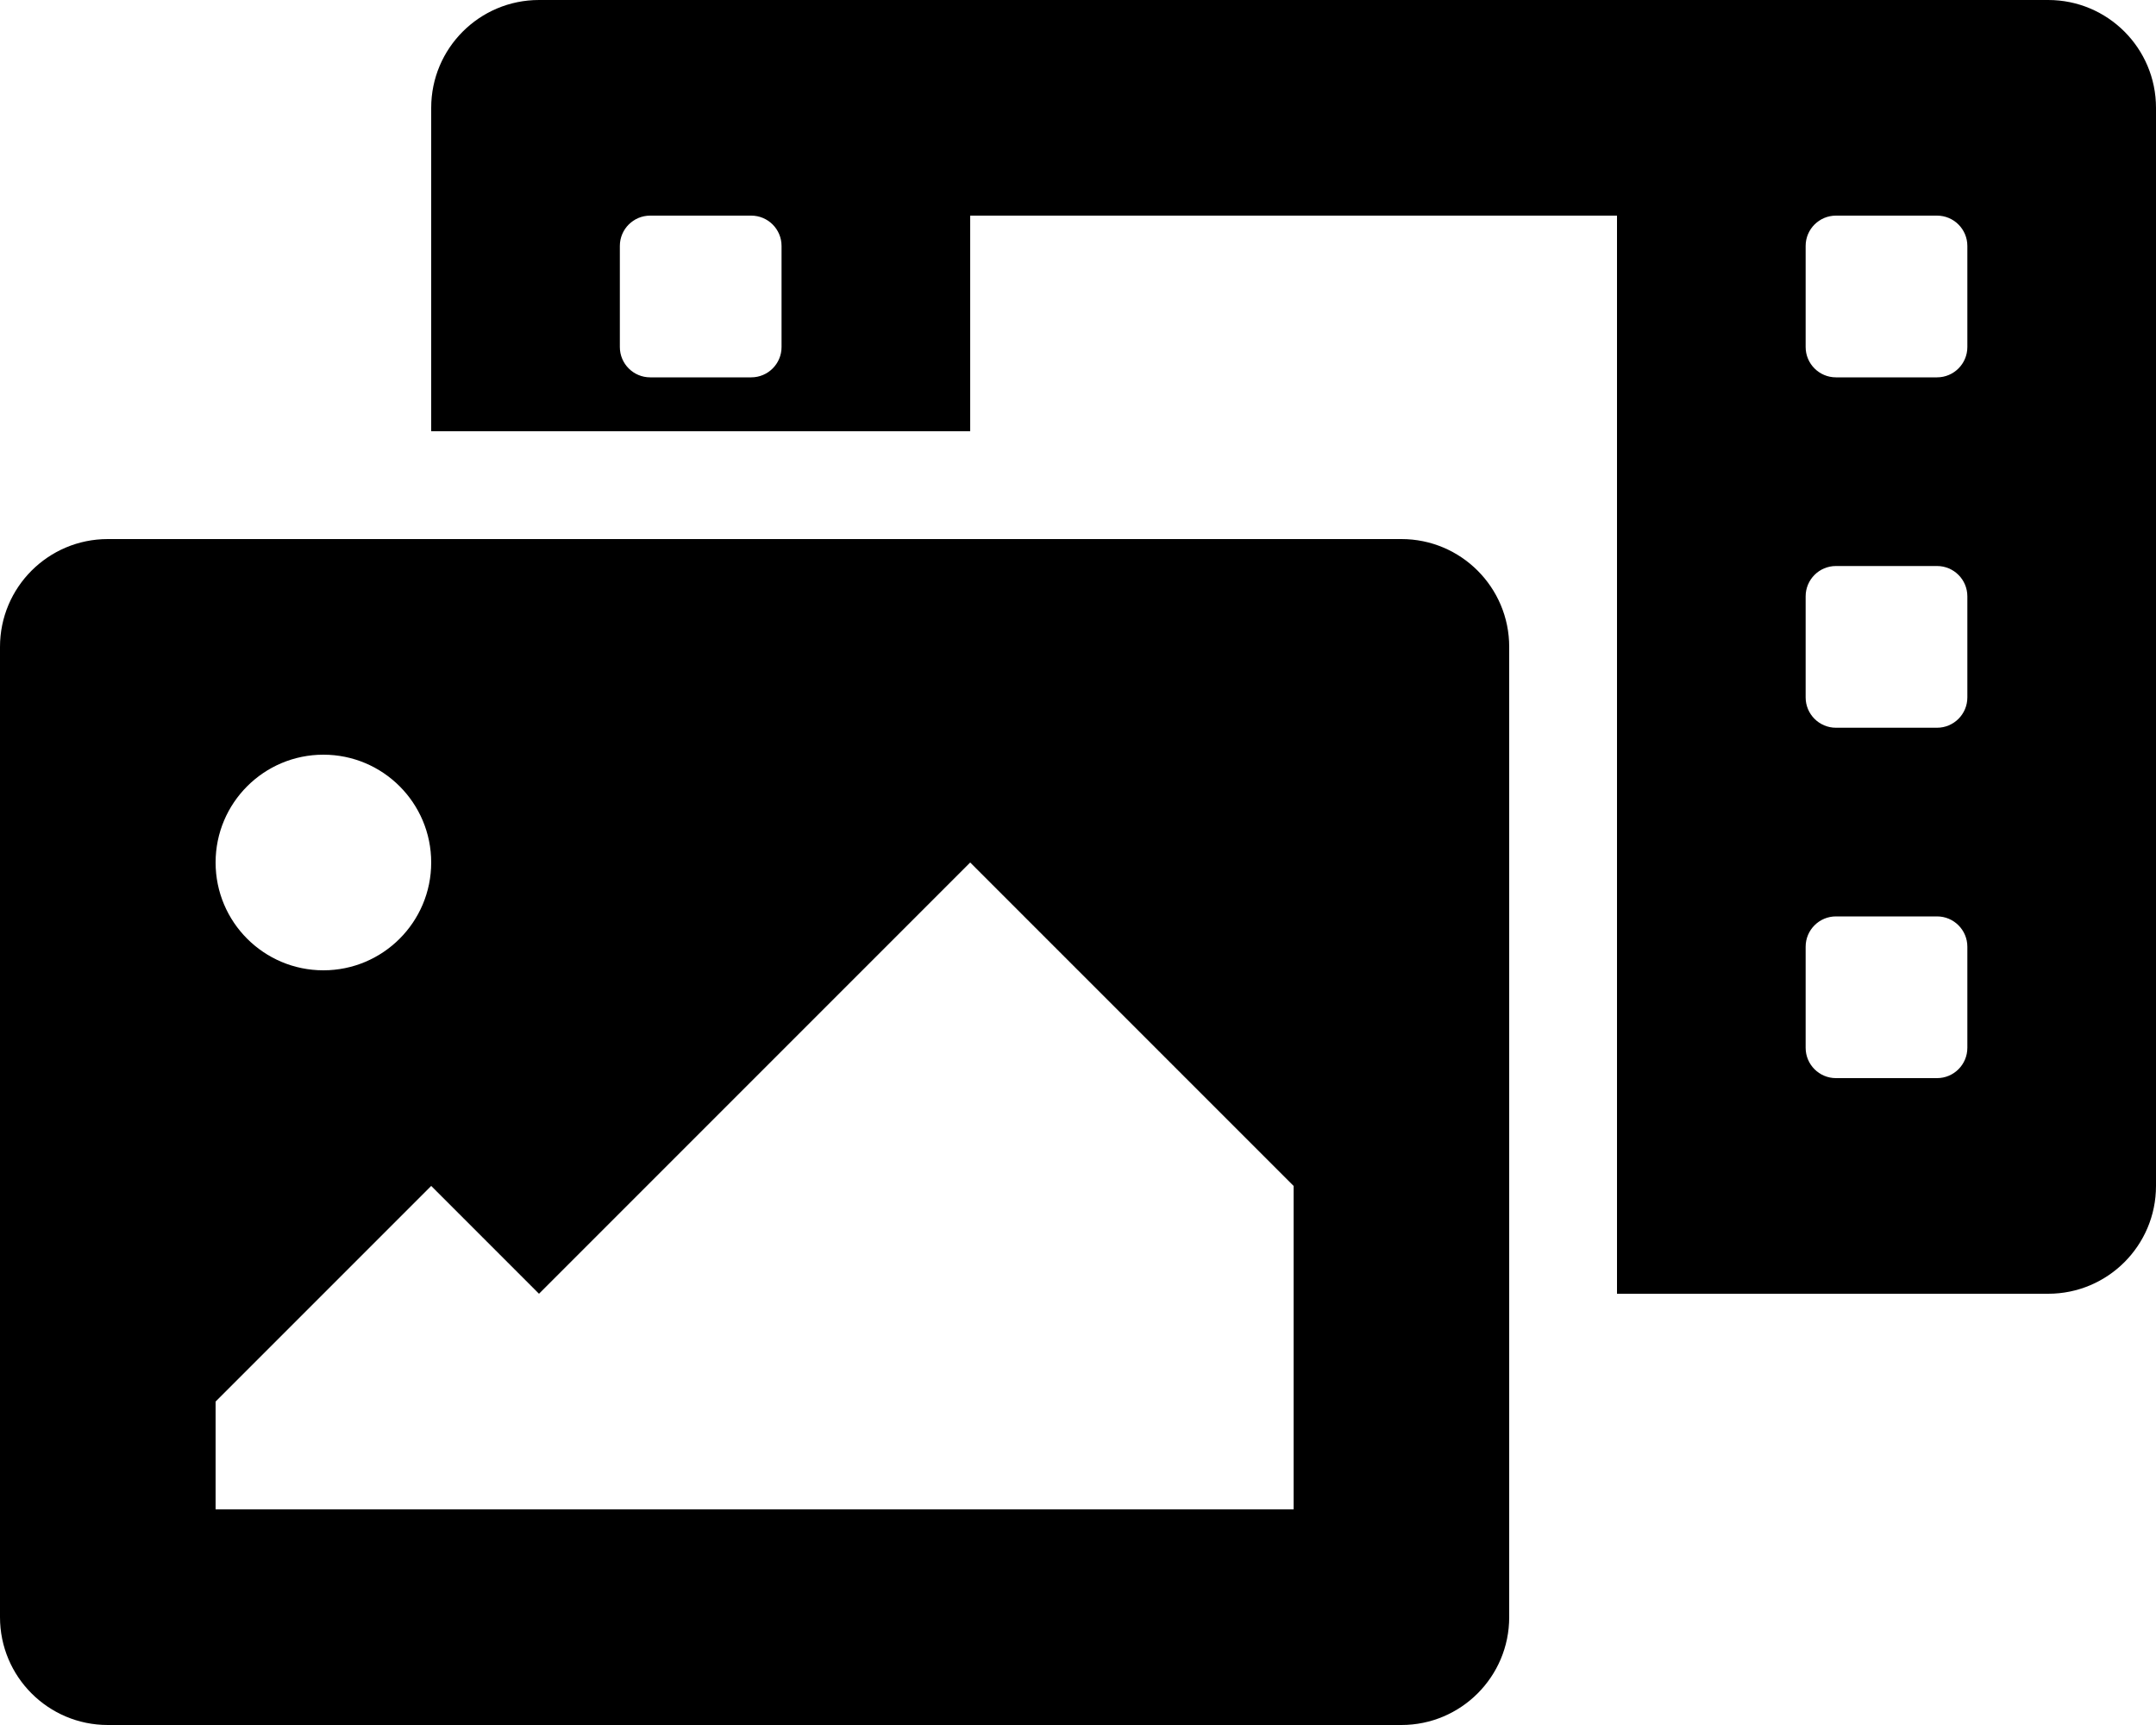
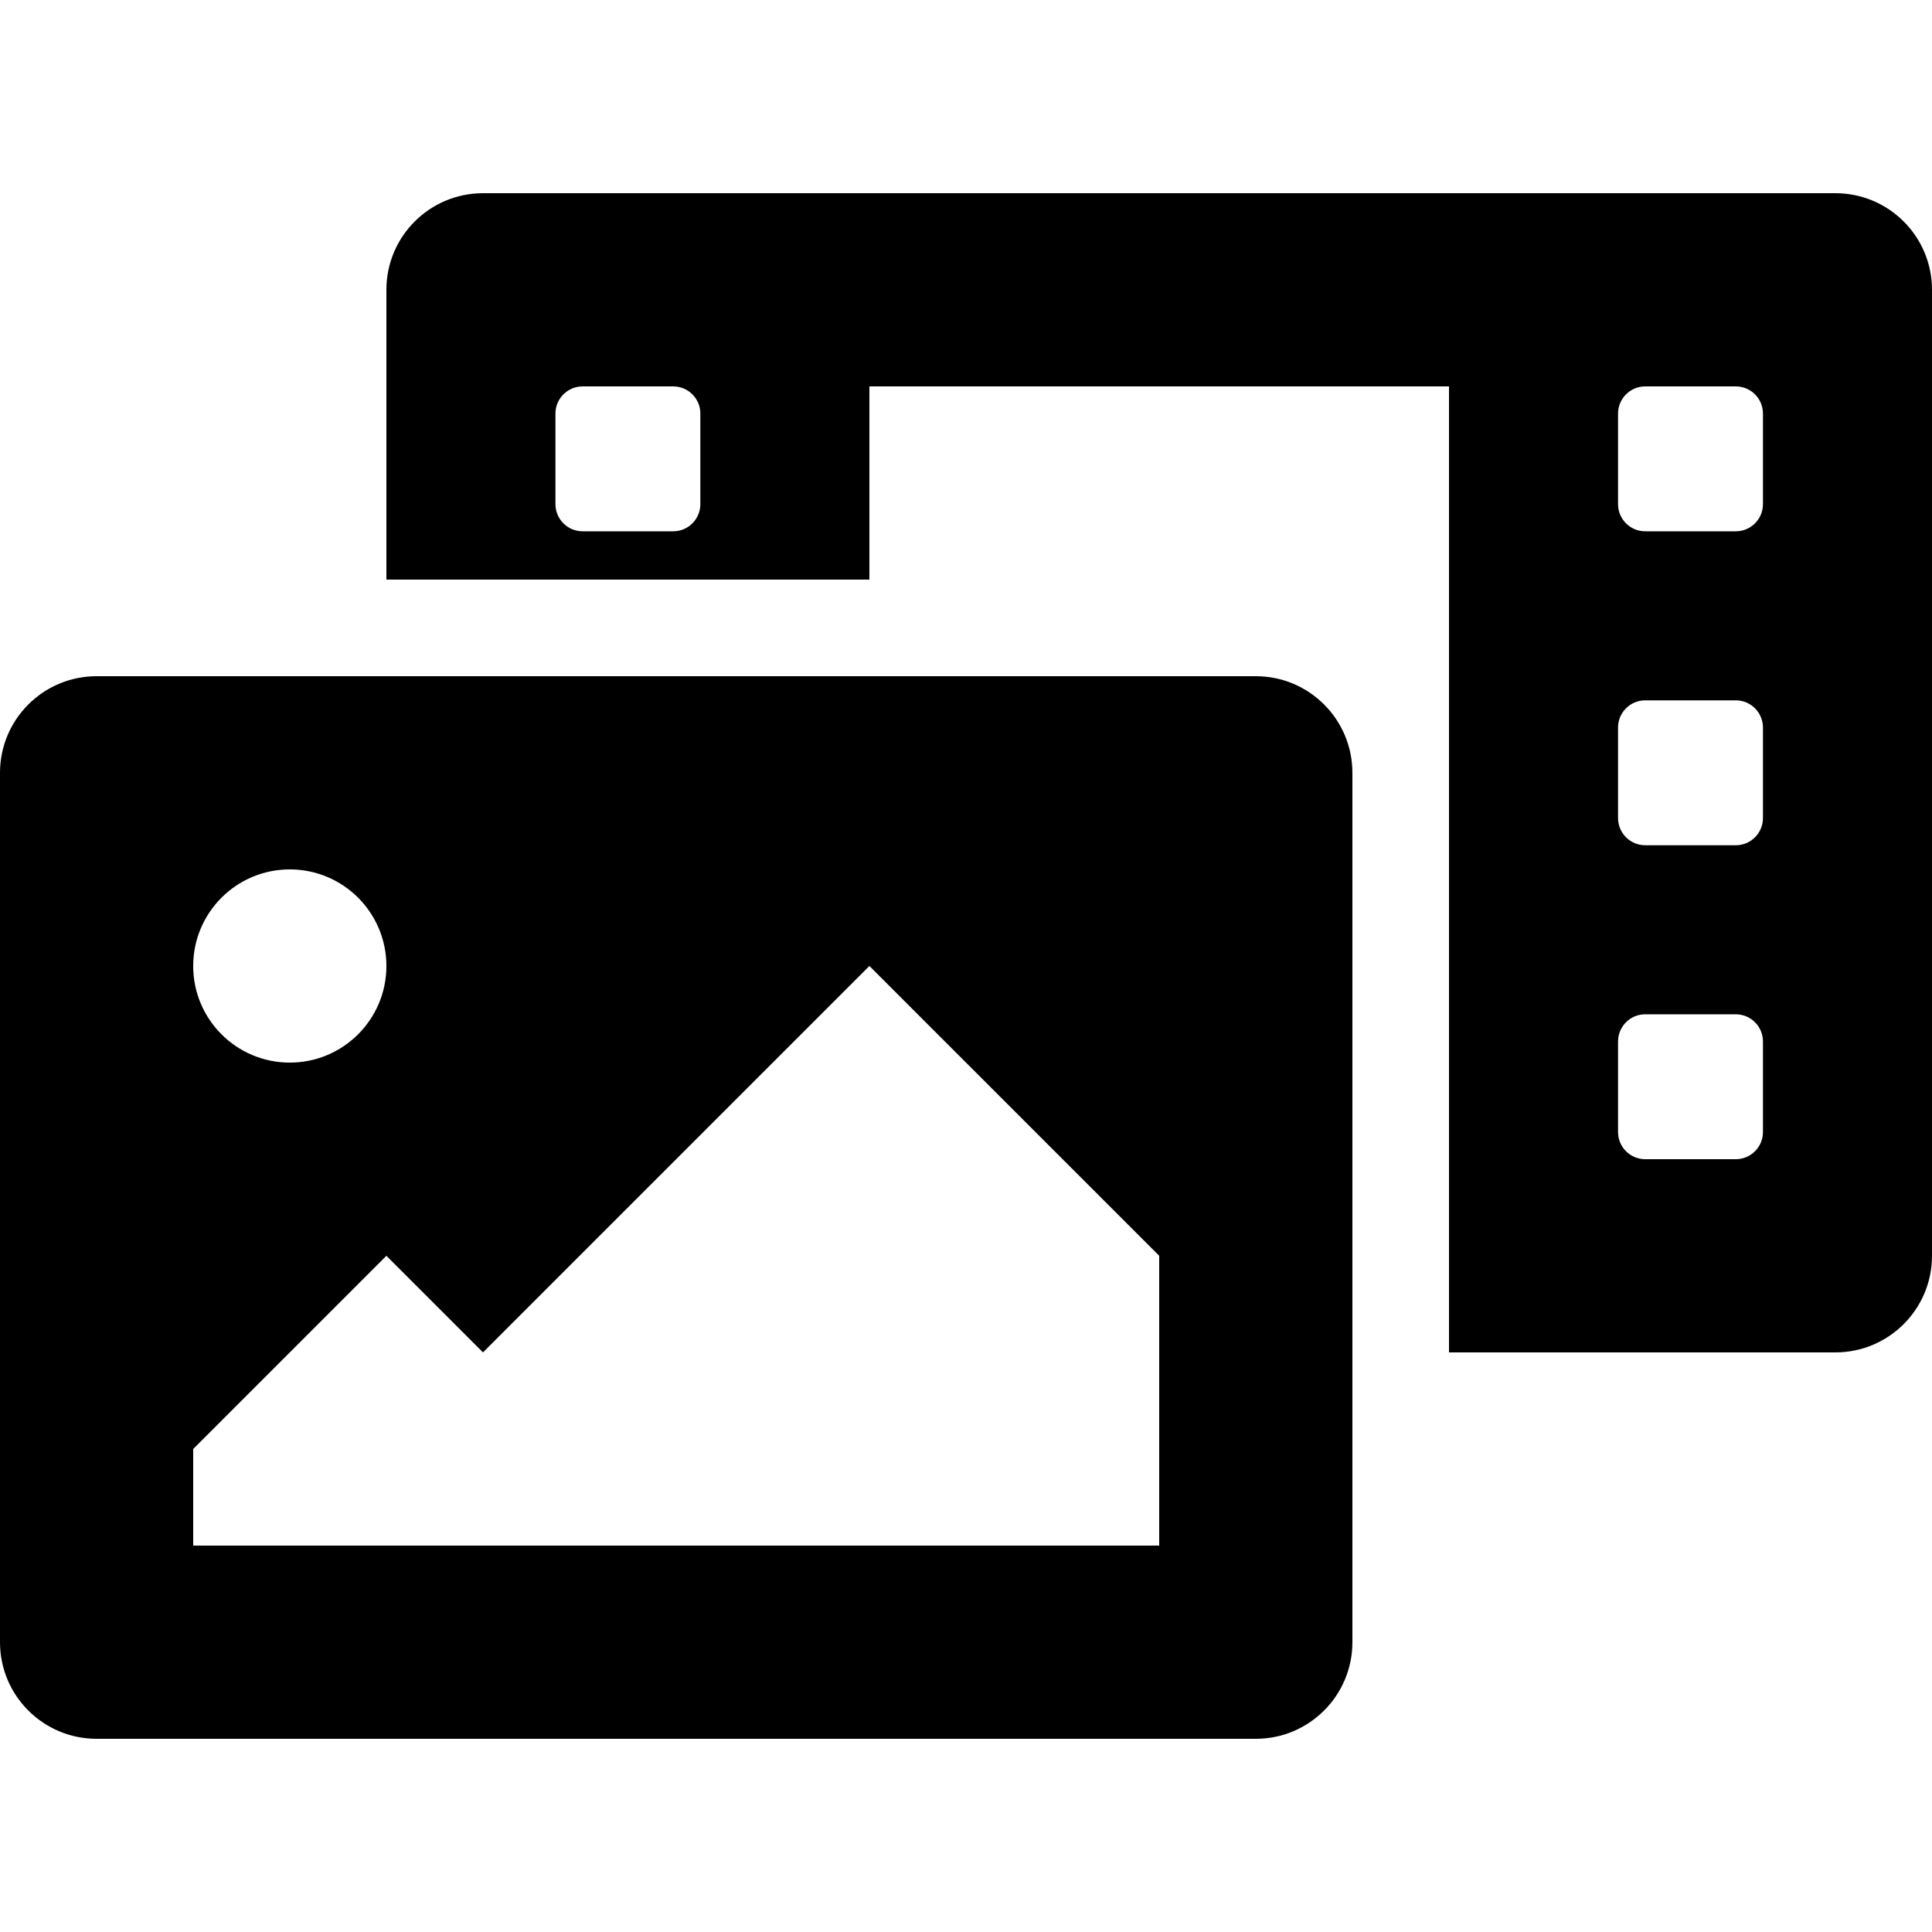
- <svg xmlns="http://www.w3.org/2000/svg" viewBox="0 0 640 512">
+ <svg xmlns="http://www.w3.org/2000/svg" height="24" width="24" viewBox="0 0 640 512">
  <path d="M608 0H160a32 32 0 0 0-32 32v96h160V64h192v320h128a32 32 0 0 0 32-32V32a32 32 0 0 0-32-32zM232 103a9 9 0 0 1-9 9h-30a9 9 0 0 1-9-9V73a9 9 0 0 1 9-9h30a9 9 0 0 1 9 9zm352 208a9 9 0 0 1-9 9h-30a9 9 0 0 1-9-9v-30a9 9 0 0 1 9-9h30a9 9 0 0 1 9 9zm0-104a9 9 0 0 1-9 9h-30a9 9 0 0 1-9-9v-30a9 9 0 0 1 9-9h30a9 9 0 0 1 9 9zm0-104a9 9 0 0 1-9 9h-30a9 9 0 0 1-9-9V73a9 9 0 0 1 9-9h30a9 9 0 0 1 9 9zm-168 57H32a32 32 0 0 0-32 32v288a32 32 0 0 0 32 32h384a32 32 0 0 0 32-32V192a32 32 0 0 0-32-32zM96 224a32 32 0 1 1-32 32 32 32 0 0 1 32-32zm288 224H64v-32l64-64 32 32 128-128 96 96z" />
</svg>
